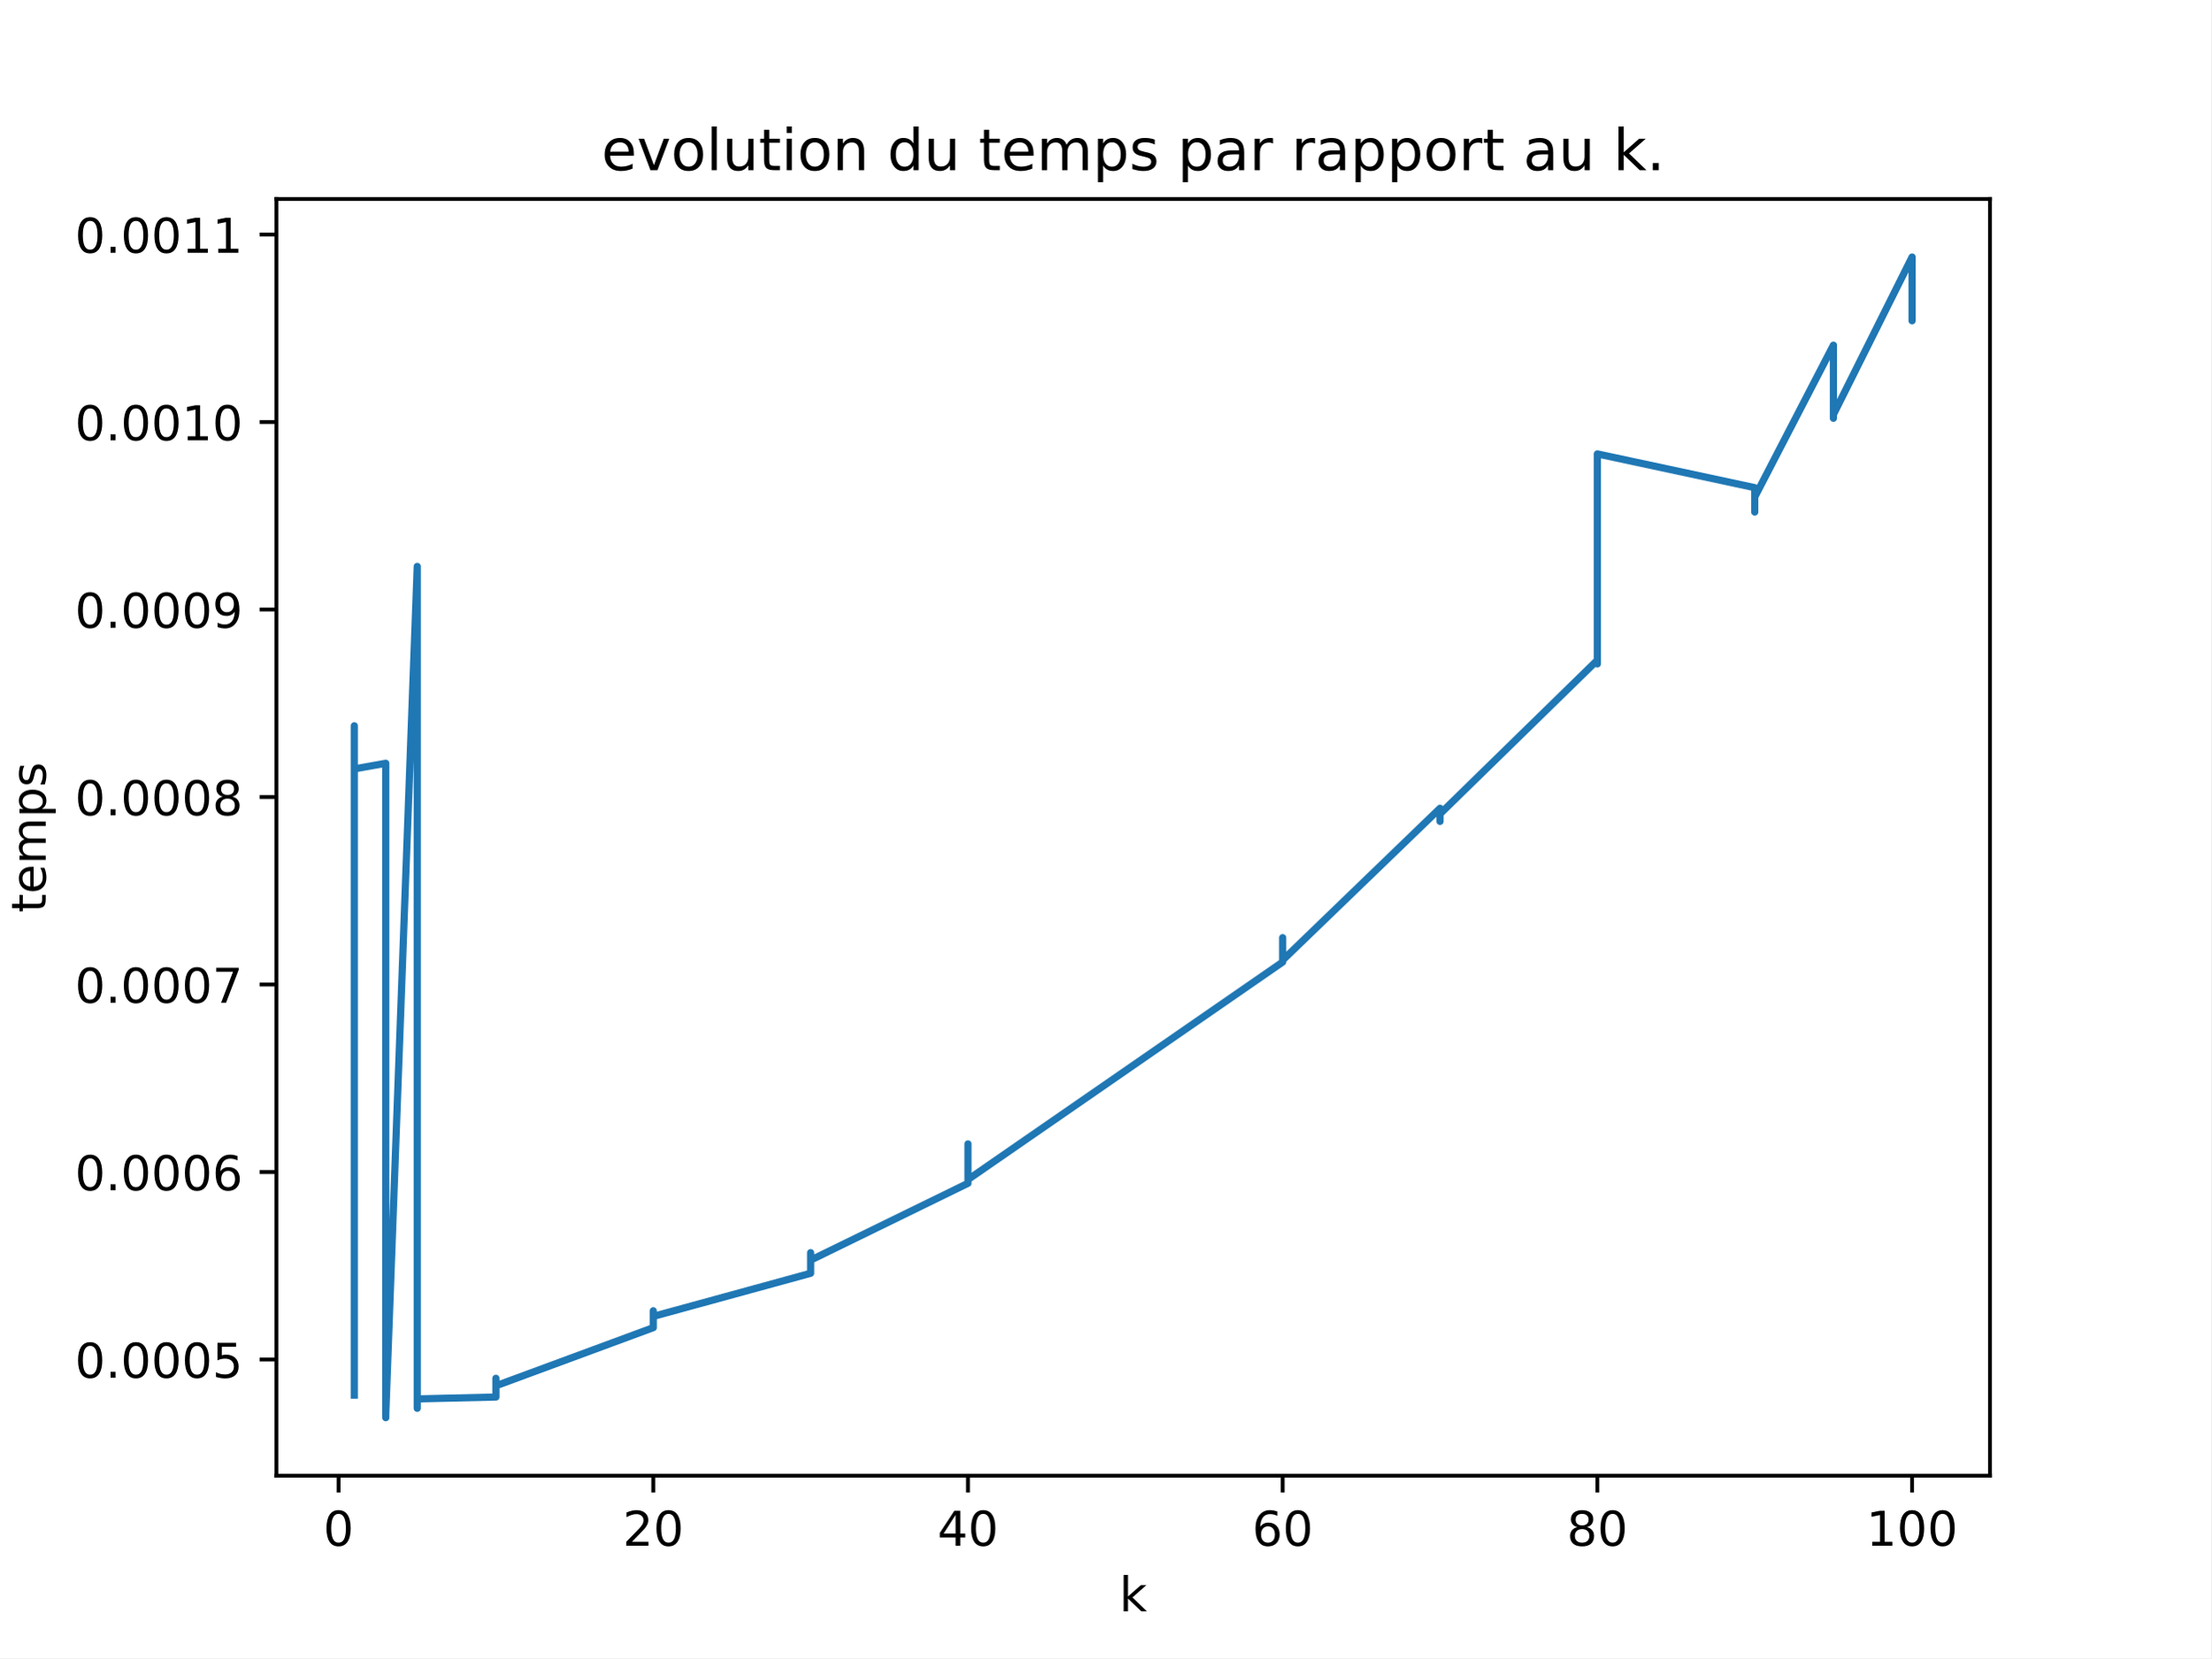
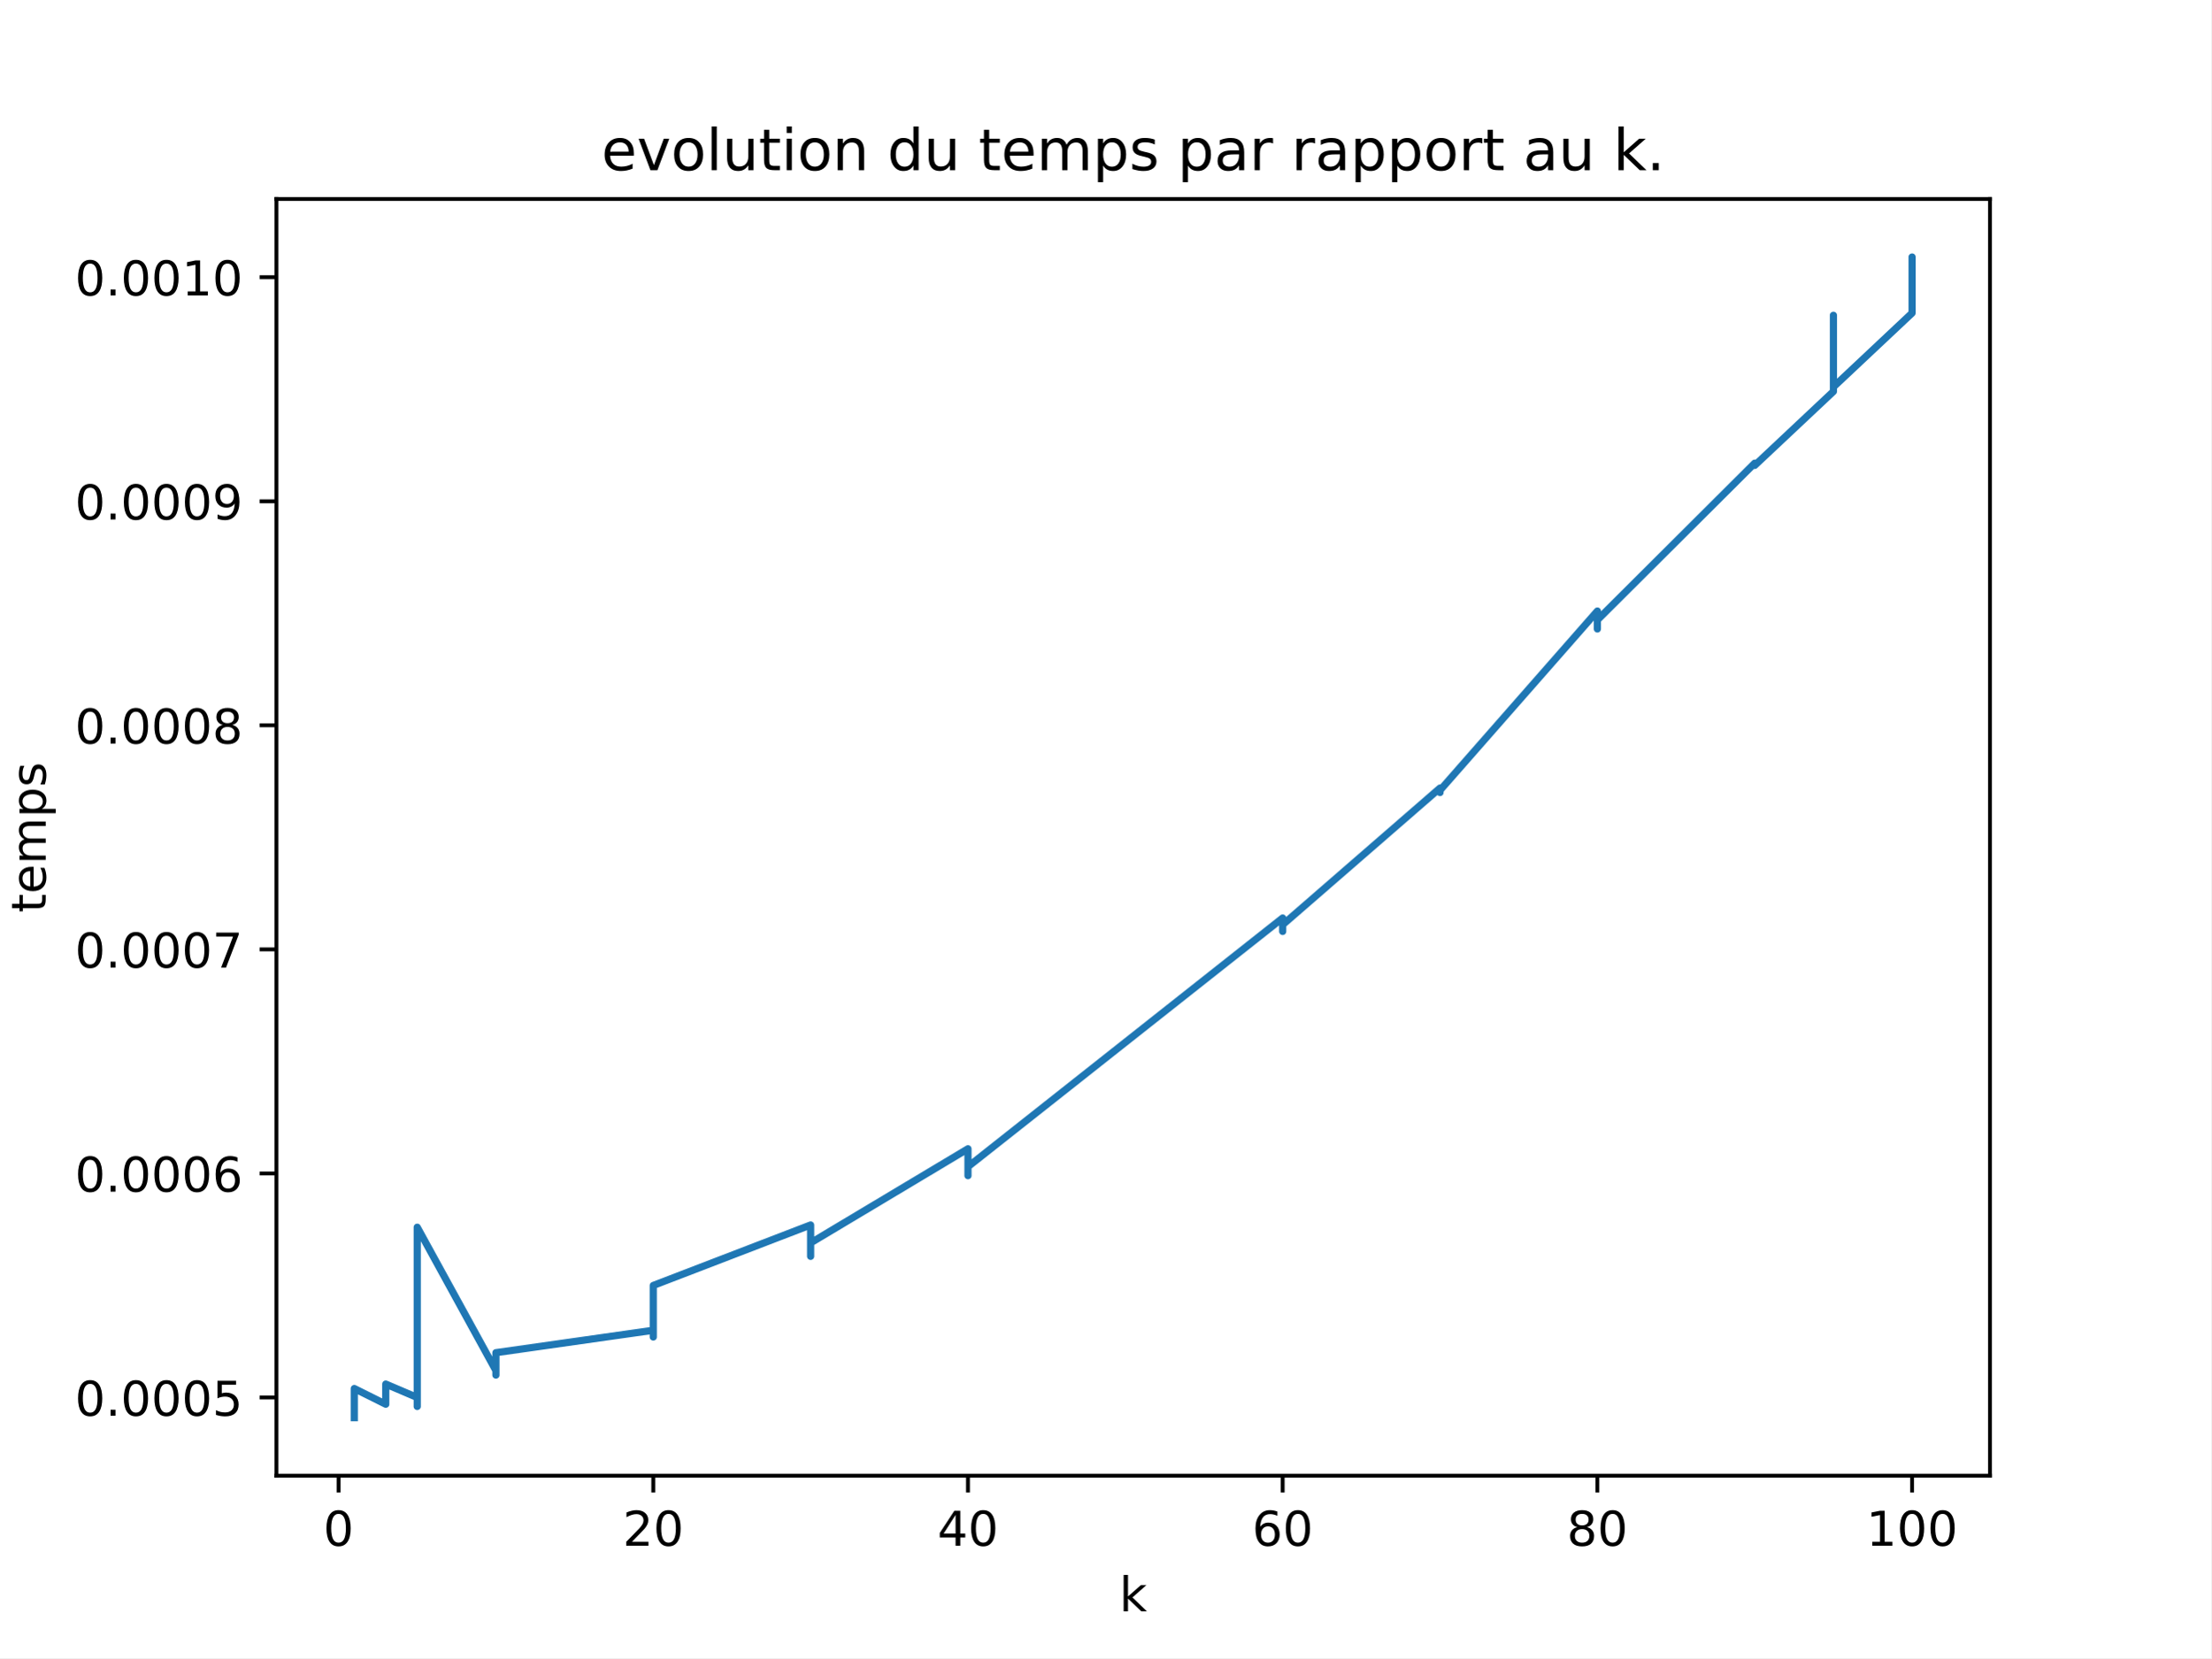
<svg xmlns="http://www.w3.org/2000/svg" xmlns:xlink="http://www.w3.org/1999/xlink" width="460.8pt" height="345.6pt" viewBox="0 0 460.8 345.6" version="1.1">
  <defs>
    <style type="text/css">*{stroke-linejoin: round; stroke-linecap: butt}</style>
  </defs>
  <g id="figure_1">
    <g id="patch_1">
      <path d="M 0 345.6  L 460.8 345.6  L 460.8 0  L 0 0  z " style="fill: #ffffff" />
    </g>
    <g id="axes_1">
      <g id="patch_2">
        <path d="M 57.6 307.584  L 414.72 307.584  L 414.72 41.472  L 57.6 41.472  z " style="fill: #ffffff" />
      </g>
      <g id="matplotlib.axis_1">
        <g id="xtick_1">
          <g id="line2d_1">
            <defs>
-               <path id="mdecc6373cc" d="M 0 0  L 0 3.5  " style="stroke: #000000; stroke-width: 0.8" />
+               <path id="m1909645793" d="M 0 0  L 0 3.5  " style="stroke: #000000; stroke-width: 0.8" />
            </defs>
            <g>
-               <use xlink:href="#mdecc6373cc" x="70.553" y="307.584" style="stroke: #000000; stroke-width: 0.8" />
+               <use xlink:href="#m1909645793" x="70.553" y="307.584" style="stroke: #000000; stroke-width: 0.8" />
            </g>
          </g>
          <g id="text_1">
            <g transform="translate(67.37214 322.1824) scale(0.1 -0.1)">
              <defs>
                <path id="DejaVuSans-30" d="M 2034 4250  Q 1547 4250 1301 3770  Q 1056 3291 1056 2328  Q 1056 1369 1301 889  Q 1547 409 2034 409  Q 2525 409 2770 889  Q 3016 1369 3016 2328  Q 3016 3291 2770 3770  Q 2525 4250 2034 4250  z M 2034 4750  Q 2819 4750 3233 4129  Q 3647 3509 3647 2328  Q 3647 1150 3233 529  Q 2819 -91 2034 -91  Q 1250 -91 836 529  Q 422 1150 422 2328  Q 422 3509 836 4129  Q 1250 4750 2034 4750  z " transform="scale(0.015625)" />
              </defs>
              <use xlink:href="#DejaVuSans-30" />
            </g>
          </g>
        </g>
        <g id="xtick_2">
          <g id="line2d_2">
            <g>
-               <use xlink:href="#mdecc6373cc" x="136.14" y="307.584" style="stroke: #000000; stroke-width: 0.8" />
+               <use xlink:href="#m1909645793" x="136.14" y="307.584" style="stroke: #000000; stroke-width: 0.8" />
            </g>
          </g>
          <g id="text_2">
            <g transform="translate(129.7777 322.1824) scale(0.1 -0.1)">
              <defs>
                <path id="DejaVuSans-32" d="M 1228 531  L 3431 531  L 3431 0  L 469 0  L 469 531  Q 828 903 1448 1529  Q 2069 2156 2228 2338  Q 2531 2678 2651 2914  Q 2772 3150 2772 3378  Q 2772 3750 2511 3984  Q 2250 4219 1831 4219  Q 1534 4219 1204 4116  Q 875 4013 500 3803  L 500 4441  Q 881 4594 1212 4672  Q 1544 4750 1819 4750  Q 2544 4750 2975 4387  Q 3406 4025 3406 3419  Q 3406 3131 3298 2873  Q 3191 2616 2906 2266  Q 2828 2175 2409 1742  Q 1991 1309 1228 531  z " transform="scale(0.015625)" />
              </defs>
              <use xlink:href="#DejaVuSans-32" />
              <use xlink:href="#DejaVuSans-30" x="63.623" />
            </g>
          </g>
        </g>
        <g id="xtick_3">
          <g id="line2d_3">
            <g>
-               <use xlink:href="#mdecc6373cc" x="201.727" y="307.584" style="stroke: #000000; stroke-width: 0.8" />
+               <use xlink:href="#m1909645793" x="201.727" y="307.584" style="stroke: #000000; stroke-width: 0.8" />
            </g>
          </g>
          <g id="text_3">
            <g transform="translate(195.3644 322.1824) scale(0.1 -0.1)">
              <defs>
                <path id="DejaVuSans-34" d="M 2419 4116  L 825 1625  L 2419 1625  L 2419 4116  z M 2253 4666  L 3047 4666  L 3047 1625  L 3713 1625  L 3713 1100  L 3047 1100  L 3047 0  L 2419 0  L 2419 1100  L 313 1100  L 313 1709  L 2253 4666  z " transform="scale(0.015625)" />
              </defs>
              <use xlink:href="#DejaVuSans-34" />
              <use xlink:href="#DejaVuSans-30" x="63.623" />
            </g>
          </g>
        </g>
        <g id="xtick_4">
          <g id="line2d_4">
            <g>
-               <use xlink:href="#mdecc6373cc" x="267.314" y="307.584" style="stroke: #000000; stroke-width: 0.8" />
+               <use xlink:href="#m1909645793" x="267.314" y="307.584" style="stroke: #000000; stroke-width: 0.8" />
            </g>
          </g>
          <g id="text_4">
            <g transform="translate(260.9512 322.1824) scale(0.1 -0.1)">
              <defs>
                <path id="DejaVuSans-36" d="M 2113 2584  Q 1688 2584 1439 2293  Q 1191 2003 1191 1497  Q 1191 994 1439 701  Q 1688 409 2113 409  Q 2538 409 2786 701  Q 3034 994 3034 1497  Q 3034 2003 2786 2293  Q 2538 2584 2113 2584  z M 3366 4563  L 3366 3988  Q 3128 4100 2886 4159  Q 2644 4219 2406 4219  Q 1781 4219 1451 3797  Q 1122 3375 1075 2522  Q 1259 2794 1537 2939  Q 1816 3084 2150 3084  Q 2853 3084 3261 2657  Q 3669 2231 3669 1497  Q 3669 778 3244 343  Q 2819 -91 2113 -91  Q 1303 -91 875 529  Q 447 1150 447 2328  Q 447 3434 972 4092  Q 1497 4750 2381 4750  Q 2619 4750 2861 4703  Q 3103 4656 3366 4563  z " transform="scale(0.015625)" />
              </defs>
              <use xlink:href="#DejaVuSans-36" />
              <use xlink:href="#DejaVuSans-30" x="63.623" />
            </g>
          </g>
        </g>
        <g id="xtick_5">
          <g id="line2d_5">
            <g>
-               <use xlink:href="#mdecc6373cc" x="332.9" y="307.584" style="stroke: #000000; stroke-width: 0.8" />
+               <use xlink:href="#m1909645793" x="332.9" y="307.584" style="stroke: #000000; stroke-width: 0.8" />
            </g>
          </g>
          <g id="text_5">
            <g transform="translate(326.538 322.1824) scale(0.1 -0.1)">
              <defs>
                <path id="DejaVuSans-38" d="M 2034 2216  Q 1584 2216 1326 1975  Q 1069 1734 1069 1313  Q 1069 891 1326 650  Q 1584 409 2034 409  Q 2484 409 2743 651  Q 3003 894 3003 1313  Q 3003 1734 2745 1975  Q 2488 2216 2034 2216  z M 1403 2484  Q 997 2584 770 2862  Q 544 3141 544 3541  Q 544 4100 942 4425  Q 1341 4750 2034 4750  Q 2731 4750 3128 4425  Q 3525 4100 3525 3541  Q 3525 3141 3298 2862  Q 3072 2584 2669 2484  Q 3125 2378 3379 2068  Q 3634 1759 3634 1313  Q 3634 634 3220 271  Q 2806 -91 2034 -91  Q 1263 -91 848 271  Q 434 634 434 1313  Q 434 1759 690 2068  Q 947 2378 1403 2484  z M 1172 3481  Q 1172 3119 1398 2916  Q 1625 2713 2034 2713  Q 2441 2713 2670 2916  Q 2900 3119 2900 3481  Q 2900 3844 2670 4047  Q 2441 4250 2034 4250  Q 1625 4250 1398 4047  Q 1172 3844 1172 3481  z " transform="scale(0.015625)" />
              </defs>
              <use xlink:href="#DejaVuSans-38" />
              <use xlink:href="#DejaVuSans-30" x="63.623" />
            </g>
          </g>
        </g>
        <g id="xtick_6">
          <g id="line2d_6">
            <g>
-               <use xlink:href="#mdecc6373cc" x="398.487" y="307.584" style="stroke: #000000; stroke-width: 0.8" />
+               <use xlink:href="#m1909645793" x="398.487" y="307.584" style="stroke: #000000; stroke-width: 0.8" />
            </g>
          </g>
          <g id="text_6">
            <g transform="translate(388.9435 322.1824) scale(0.1 -0.1)">
              <defs>
                <path id="DejaVuSans-31" d="M 794 531  L 1825 531  L 1825 4091  L 703 3866  L 703 4441  L 1819 4666  L 2450 4666  L 2450 531  L 3481 531  L 3481 0  L 794 0  L 794 531  z " transform="scale(0.015625)" />
              </defs>
              <use xlink:href="#DejaVuSans-31" />
              <use xlink:href="#DejaVuSans-30" x="63.623" />
              <use xlink:href="#DejaVuSans-30" x="127.246" />
            </g>
          </g>
        </g>
        <g id="text_7">
          <g transform="translate(233.2647 335.8606) scale(0.1 -0.1)">
            <defs>
              <path id="DejaVuSans-6b" d="M 581 4863  L 1159 4863  L 1159 1991  L 2875 3500  L 3609 3500  L 1753 1863  L 3688 0  L 2938 0  L 1159 1709  L 1159 0  L 581 0  L 581 4863  z " transform="scale(0.015625)" />
            </defs>
            <use xlink:href="#DejaVuSans-6b" />
          </g>
        </g>
      </g>
      <g id="matplotlib.axis_2">
        <g id="ytick_1">
          <g id="line2d_7">
            <defs>
-               <path id="m77bb95f1dd" d="M 0 0  L -3.5 0  " style="stroke: #000000; stroke-width: 0.8" />
+               <path id="m173c685c10" d="M 0 0  L -3.5 0  " style="stroke: #000000; stroke-width: 0.8" />
            </defs>
            <g>
-               <use xlink:href="#m77bb95f1dd" x="57.6" y="283.372" style="stroke: #000000; stroke-width: 0.8" />
+               <use xlink:href="#m173c685c10" x="57.6" y="291.285" style="stroke: #000000; stroke-width: 0.8" />
            </g>
          </g>
          <g id="text_8">
-             <g transform="translate(15.60938 287.1717) scale(0.1 -0.1)">
+             <g transform="translate(15.60938 295.084) scale(0.1 -0.1)">
              <defs>
                <path id="DejaVuSans-2e" d="M 684 794  L 1344 794  L 1344 0  L 684 0  L 684 794  z " transform="scale(0.015625)" />
                <path id="DejaVuSans-35" d="M 691 4666  L 3169 4666  L 3169 4134  L 1269 4134  L 1269 2991  Q 1406 3038 1543 3061  Q 1681 3084 1819 3084  Q 2600 3084 3056 2656  Q 3513 2228 3513 1497  Q 3513 744 3044 326  Q 2575 -91 1722 -91  Q 1428 -91 1123 -41  Q 819 9 494 109  L 494 744  Q 775 591 1075 516  Q 1375 441 1709 441  Q 2250 441 2565 725  Q 2881 1009 2881 1497  Q 2881 1984 2565 2268  Q 2250 2553 1709 2553  Q 1456 2553 1204 2497  Q 953 2441 691 2322  L 691 4666  z " transform="scale(0.015625)" />
              </defs>
              <use xlink:href="#DejaVuSans-30" />
              <use xlink:href="#DejaVuSans-2e" x="63.623" />
              <use xlink:href="#DejaVuSans-30" x="95.41" />
              <use xlink:href="#DejaVuSans-30" x="159.033" />
              <use xlink:href="#DejaVuSans-30" x="222.656" />
              <use xlink:href="#DejaVuSans-35" x="286.279" />
            </g>
          </g>
        </g>
        <g id="ytick_2">
          <g id="line2d_8">
            <g>
-               <use xlink:href="#m77bb95f1dd" x="57.6" y="244.29" style="stroke: #000000; stroke-width: 0.8" />
+               <use xlink:href="#m173c685c10" x="57.6" y="244.582" style="stroke: #000000; stroke-width: 0.8" />
            </g>
          </g>
          <g id="text_9">
-             <g transform="translate(15.60938 248.0893) scale(0.1 -0.1)">
+             <g transform="translate(15.60938 248.3813) scale(0.1 -0.1)">
              <use xlink:href="#DejaVuSans-30" />
              <use xlink:href="#DejaVuSans-2e" x="63.623" />
              <use xlink:href="#DejaVuSans-30" x="95.41" />
              <use xlink:href="#DejaVuSans-30" x="159.033" />
              <use xlink:href="#DejaVuSans-30" x="222.656" />
              <use xlink:href="#DejaVuSans-36" x="286.279" />
            </g>
          </g>
        </g>
        <g id="ytick_3">
          <g id="line2d_9">
            <g>
-               <use xlink:href="#m77bb95f1dd" x="57.6" y="205.208" style="stroke: #000000; stroke-width: 0.8" />
+               <use xlink:href="#m173c685c10" x="57.6" y="197.879" style="stroke: #000000; stroke-width: 0.8" />
            </g>
          </g>
          <g id="text_10">
-             <g transform="translate(15.60938 209.0069) scale(0.1 -0.1)">
+             <g transform="translate(15.60938 201.6786) scale(0.1 -0.1)">
              <defs>
                <path id="DejaVuSans-37" d="M 525 4666  L 3525 4666  L 3525 4397  L 1831 0  L 1172 0  L 2766 4134  L 525 4134  L 525 4666  z " transform="scale(0.015625)" />
              </defs>
              <use xlink:href="#DejaVuSans-30" />
              <use xlink:href="#DejaVuSans-2e" x="63.623" />
              <use xlink:href="#DejaVuSans-30" x="95.41" />
              <use xlink:href="#DejaVuSans-30" x="159.033" />
              <use xlink:href="#DejaVuSans-30" x="222.656" />
              <use xlink:href="#DejaVuSans-37" x="286.279" />
            </g>
          </g>
        </g>
        <g id="ytick_4">
          <g id="line2d_10">
            <g>
-               <use xlink:href="#m77bb95f1dd" x="57.6" y="166.125" style="stroke: #000000; stroke-width: 0.8" />
+               <use xlink:href="#m173c685c10" x="57.6" y="151.177" style="stroke: #000000; stroke-width: 0.8" />
            </g>
          </g>
          <g id="text_11">
-             <g transform="translate(15.60938 169.9245) scale(0.1 -0.1)">
+             <g transform="translate(15.60938 154.9759) scale(0.1 -0.1)">
              <use xlink:href="#DejaVuSans-30" />
              <use xlink:href="#DejaVuSans-2e" x="63.623" />
              <use xlink:href="#DejaVuSans-30" x="95.41" />
              <use xlink:href="#DejaVuSans-30" x="159.033" />
              <use xlink:href="#DejaVuSans-30" x="222.656" />
              <use xlink:href="#DejaVuSans-38" x="286.279" />
            </g>
          </g>
        </g>
        <g id="ytick_5">
          <g id="line2d_11">
            <g>
-               <use xlink:href="#m77bb95f1dd" x="57.6" y="127.043" style="stroke: #000000; stroke-width: 0.8" />
+               <use xlink:href="#m173c685c10" x="57.6" y="104.474" style="stroke: #000000; stroke-width: 0.8" />
            </g>
          </g>
          <g id="text_12">
-             <g transform="translate(15.60938 130.8421) scale(0.1 -0.1)">
+             <g transform="translate(15.60938 108.2732) scale(0.1 -0.1)">
              <defs>
                <path id="DejaVuSans-39" d="M 703 97  L 703 672  Q 941 559 1184 500  Q 1428 441 1663 441  Q 2288 441 2617 861  Q 2947 1281 2994 2138  Q 2813 1869 2534 1725  Q 2256 1581 1919 1581  Q 1219 1581 811 2004  Q 403 2428 403 3163  Q 403 3881 828 4315  Q 1253 4750 1959 4750  Q 2769 4750 3195 4129  Q 3622 3509 3622 2328  Q 3622 1225 3098 567  Q 2575 -91 1691 -91  Q 1453 -91 1209 -44  Q 966 3 703 97  z M 1959 2075  Q 2384 2075 2632 2365  Q 2881 2656 2881 3163  Q 2881 3666 2632 3958  Q 2384 4250 1959 4250  Q 1534 4250 1286 3958  Q 1038 3666 1038 3163  Q 1038 2656 1286 2365  Q 1534 2075 1959 2075  z " transform="scale(0.015625)" />
              </defs>
              <use xlink:href="#DejaVuSans-30" />
              <use xlink:href="#DejaVuSans-2e" x="63.623" />
              <use xlink:href="#DejaVuSans-30" x="95.41" />
              <use xlink:href="#DejaVuSans-30" x="159.033" />
              <use xlink:href="#DejaVuSans-30" x="222.656" />
              <use xlink:href="#DejaVuSans-39" x="286.279" />
            </g>
          </g>
        </g>
        <g id="ytick_6">
          <g id="line2d_12">
            <g>
-               <use xlink:href="#m77bb95f1dd" x="57.6" y="87.961" style="stroke: #000000; stroke-width: 0.8" />
+               <use xlink:href="#m173c685c10" x="57.6" y="57.771" style="stroke: #000000; stroke-width: 0.8" />
            </g>
          </g>
          <g id="text_13">
-             <g transform="translate(15.60938 91.75972) scale(0.1 -0.1)">
+             <g transform="translate(15.60938 61.57046) scale(0.1 -0.1)">
              <use xlink:href="#DejaVuSans-30" />
              <use xlink:href="#DejaVuSans-2e" x="63.623" />
              <use xlink:href="#DejaVuSans-30" x="95.41" />
              <use xlink:href="#DejaVuSans-30" x="159.033" />
              <use xlink:href="#DejaVuSans-31" x="222.656" />
              <use xlink:href="#DejaVuSans-30" x="286.279" />
            </g>
          </g>
        </g>
-         <g id="ytick_7">
-           <g id="line2d_13">
-             <g>
-               <use xlink:href="#m77bb95f1dd" x="57.6" y="48.878" style="stroke: #000000; stroke-width: 0.8" />
-             </g>
-           </g>
-           <g id="text_14">
-             <g transform="translate(15.60938 52.67733) scale(0.1 -0.1)">
-               <use xlink:href="#DejaVuSans-30" />
-               <use xlink:href="#DejaVuSans-2e" x="63.623" />
-               <use xlink:href="#DejaVuSans-30" x="95.41" />
-               <use xlink:href="#DejaVuSans-30" x="159.033" />
-               <use xlink:href="#DejaVuSans-31" x="222.656" />
-               <use xlink:href="#DejaVuSans-31" x="286.279" />
-             </g>
-           </g>
-         </g>
-         <g id="text_15">
+         <g id="text_14">
          <g transform="translate(9.529687 190.2139) rotate(-90) scale(0.1 -0.1)">
            <defs>
              <path id="DejaVuSans-74" d="M 1172 4494  L 1172 3500  L 2356 3500  L 2356 3053  L 1172 3053  L 1172 1153  Q 1172 725 1289 603  Q 1406 481 1766 481  L 2356 481  L 2356 0  L 1766 0  Q 1100 0 847 248  Q 594 497 594 1153  L 594 3053  L 172 3053  L 172 3500  L 594 3500  L 594 4494  L 1172 4494  z " transform="scale(0.015625)" />
              <path id="DejaVuSans-65" d="M 3597 1894  L 3597 1613  L 953 1613  Q 991 1019 1311 708  Q 1631 397 2203 397  Q 2534 397 2845 478  Q 3156 559 3463 722  L 3463 178  Q 3153 47 2828 -22  Q 2503 -91 2169 -91  Q 1331 -91 842 396  Q 353 884 353 1716  Q 353 2575 817 3079  Q 1281 3584 2069 3584  Q 2775 3584 3186 3129  Q 3597 2675 3597 1894  z M 3022 2063  Q 3016 2534 2758 2815  Q 2500 3097 2075 3097  Q 1594 3097 1305 2825  Q 1016 2553 972 2059  L 3022 2063  z " transform="scale(0.015625)" />
              <path id="DejaVuSans-6d" d="M 3328 2828  Q 3544 3216 3844 3400  Q 4144 3584 4550 3584  Q 5097 3584 5394 3201  Q 5691 2819 5691 2113  L 5691 0  L 5113 0  L 5113 2094  Q 5113 2597 4934 2840  Q 4756 3084 4391 3084  Q 3944 3084 3684 2787  Q 3425 2491 3425 1978  L 3425 0  L 2847 0  L 2847 2094  Q 2847 2600 2669 2842  Q 2491 3084 2119 3084  Q 1678 3084 1418 2786  Q 1159 2488 1159 1978  L 1159 0  L 581 0  L 581 3500  L 1159 3500  L 1159 2956  Q 1356 3278 1631 3431  Q 1906 3584 2284 3584  Q 2666 3584 2933 3390  Q 3200 3197 3328 2828  z " transform="scale(0.015625)" />
              <path id="DejaVuSans-70" d="M 1159 525  L 1159 -1331  L 581 -1331  L 581 3500  L 1159 3500  L 1159 2969  Q 1341 3281 1617 3432  Q 1894 3584 2278 3584  Q 2916 3584 3314 3078  Q 3713 2572 3713 1747  Q 3713 922 3314 415  Q 2916 -91 2278 -91  Q 1894 -91 1617 61  Q 1341 213 1159 525  z M 3116 1747  Q 3116 2381 2855 2742  Q 2594 3103 2138 3103  Q 1681 3103 1420 2742  Q 1159 2381 1159 1747  Q 1159 1113 1420 752  Q 1681 391 2138 391  Q 2594 391 2855 752  Q 3116 1113 3116 1747  z " transform="scale(0.015625)" />
              <path id="DejaVuSans-73" d="M 2834 3397  L 2834 2853  Q 2591 2978 2328 3040  Q 2066 3103 1784 3103  Q 1356 3103 1142 2972  Q 928 2841 928 2578  Q 928 2378 1081 2264  Q 1234 2150 1697 2047  L 1894 2003  Q 2506 1872 2764 1633  Q 3022 1394 3022 966  Q 3022 478 2636 193  Q 2250 -91 1575 -91  Q 1294 -91 989 -36  Q 684 19 347 128  L 347 722  Q 666 556 975 473  Q 1284 391 1588 391  Q 1994 391 2212 530  Q 2431 669 2431 922  Q 2431 1156 2273 1281  Q 2116 1406 1581 1522  L 1381 1569  Q 847 1681 609 1914  Q 372 2147 372 2553  Q 372 3047 722 3315  Q 1072 3584 1716 3584  Q 2034 3584 2315 3537  Q 2597 3491 2834 3397  z " transform="scale(0.015625)" />
            </defs>
            <use xlink:href="#DejaVuSans-74" />
            <use xlink:href="#DejaVuSans-65" x="39.209" />
            <use xlink:href="#DejaVuSans-6d" x="100.732" />
            <use xlink:href="#DejaVuSans-70" x="198.145" />
            <use xlink:href="#DejaVuSans-73" x="261.621" />
          </g>
        </g>
      </g>
-       <g id="line2d_14">
-         <path d="M 73.833 290.798  L 73.833 151.274  L 73.833 160.263  L 80.391 159.09  L 80.391 295.488  L 80.391 294.706  L 86.95 118.054  L 86.95 293.534  L 86.95 291.58  L 103.347 291.189  L 103.347 287.281  L 103.347 288.844  L 136.14 276.728  L 136.14 273.211  L 136.14 274.384  L 168.934 265.395  L 168.934 261.095  L 168.934 262.659  L 201.727 246.635  L 201.727 238.428  L 201.727 245.853  L 267.314 200.518  L 267.314 195.437  L 267.314 200.127  L 300.107 168.47  L 300.107 171.206  L 300.107 169.643  L 332.9 137.595  L 332.9 138.377  L 332.9 94.605  L 365.694 101.639  L 365.694 106.72  L 365.694 103.593  L 382.091 71.937  L 382.091 87.179  L 382.091 86.397  L 398.487 53.568  L 398.487 66.856  L 398.487 60.212  " clip-path="url(#p2b0497661b)" style="fill: none; stroke: #1f77b4; stroke-width: 1.5; stroke-linecap: square" />
+       <g id="line2d_13">
+         <path d="M 73.833 295.488  L 73.833 291.752  L 73.833 289.417  L 80.391 292.686  L 80.391 290.818  L 80.391 288.483  L 86.95 291.285  L 86.95 293.153  L 86.95 255.791  L 103.347 285.68  L 103.347 286.614  L 103.347 281.944  L 136.14 277.274  L 136.14 278.675  L 136.14 267.933  L 168.934 255.324  L 168.934 261.862  L 168.934 259.06  L 201.727 239.445  L 201.727 245.049  L 201.727 243.181  L 267.314 191.341  L 267.314 194.143  L 267.314 192.742  L 300.107 164.253  L 300.107 165.187  L 300.107 164.72  L 332.9 127.358  L 332.9 131.094  L 332.9 129.226  L 365.694 96.534  L 365.694 96.534  L 365.694 97.002  L 382.091 81.59  L 382.091 65.711  L 382.091 80.656  L 398.487 65.244  L 398.487 53.568  L 398.487 59.639  " clip-path="url(#p423933ae26)" style="fill: none; stroke: #1f77b4; stroke-width: 1.5; stroke-linecap: square" />
      </g>
      <g id="patch_3">
        <path d="M 57.6 307.584  L 57.6 41.472  " style="fill: none; stroke: #000000; stroke-width: 0.8; stroke-linejoin: miter; stroke-linecap: square" />
      </g>
      <g id="patch_4">
        <path d="M 414.72 307.584  L 414.72 41.472  " style="fill: none; stroke: #000000; stroke-width: 0.8; stroke-linejoin: miter; stroke-linecap: square" />
      </g>
      <g id="patch_5">
        <path d="M 57.6 307.584  L 414.72 307.584  " style="fill: none; stroke: #000000; stroke-width: 0.8; stroke-linejoin: miter; stroke-linecap: square" />
      </g>
      <g id="patch_6">
        <path d="M 57.6 41.472  L 414.72 41.472  " style="fill: none; stroke: #000000; stroke-width: 0.8; stroke-linejoin: miter; stroke-linecap: square" />
      </g>
-       <g id="text_16">
+       <g id="text_15">
        <g transform="translate(125.3428 35.472) scale(0.12 -0.12)">
          <defs>
            <path id="DejaVuSans-76" d="M 191 3500  L 800 3500  L 1894 563  L 2988 3500  L 3597 3500  L 2284 0  L 1503 0  L 191 3500  z " transform="scale(0.015625)" />
            <path id="DejaVuSans-6f" d="M 1959 3097  Q 1497 3097 1228 2736  Q 959 2375 959 1747  Q 959 1119 1226 758  Q 1494 397 1959 397  Q 2419 397 2687 759  Q 2956 1122 2956 1747  Q 2956 2369 2687 2733  Q 2419 3097 1959 3097  z M 1959 3584  Q 2709 3584 3137 3096  Q 3566 2609 3566 1747  Q 3566 888 3137 398  Q 2709 -91 1959 -91  Q 1206 -91 779 398  Q 353 888 353 1747  Q 353 2609 779 3096  Q 1206 3584 1959 3584  z " transform="scale(0.015625)" />
            <path id="DejaVuSans-6c" d="M 603 4863  L 1178 4863  L 1178 0  L 603 0  L 603 4863  z " transform="scale(0.015625)" />
            <path id="DejaVuSans-75" d="M 544 1381  L 544 3500  L 1119 3500  L 1119 1403  Q 1119 906 1312 657  Q 1506 409 1894 409  Q 2359 409 2629 706  Q 2900 1003 2900 1516  L 2900 3500  L 3475 3500  L 3475 0  L 2900 0  L 2900 538  Q 2691 219 2414 64  Q 2138 -91 1772 -91  Q 1169 -91 856 284  Q 544 659 544 1381  z M 1991 3584  L 1991 3584  z " transform="scale(0.015625)" />
            <path id="DejaVuSans-69" d="M 603 3500  L 1178 3500  L 1178 0  L 603 0  L 603 3500  z M 603 4863  L 1178 4863  L 1178 4134  L 603 4134  L 603 4863  z " transform="scale(0.015625)" />
            <path id="DejaVuSans-6e" d="M 3513 2113  L 3513 0  L 2938 0  L 2938 2094  Q 2938 2591 2744 2837  Q 2550 3084 2163 3084  Q 1697 3084 1428 2787  Q 1159 2491 1159 1978  L 1159 0  L 581 0  L 581 3500  L 1159 3500  L 1159 2956  Q 1366 3272 1645 3428  Q 1925 3584 2291 3584  Q 2894 3584 3203 3211  Q 3513 2838 3513 2113  z " transform="scale(0.015625)" />
            <path id="DejaVuSans-20" transform="scale(0.015625)" />
            <path id="DejaVuSans-64" d="M 2906 2969  L 2906 4863  L 3481 4863  L 3481 0  L 2906 0  L 2906 525  Q 2725 213 2448 61  Q 2172 -91 1784 -91  Q 1150 -91 751 415  Q 353 922 353 1747  Q 353 2572 751 3078  Q 1150 3584 1784 3584  Q 2172 3584 2448 3432  Q 2725 3281 2906 2969  z M 947 1747  Q 947 1113 1208 752  Q 1469 391 1925 391  Q 2381 391 2643 752  Q 2906 1113 2906 1747  Q 2906 2381 2643 2742  Q 2381 3103 1925 3103  Q 1469 3103 1208 2742  Q 947 2381 947 1747  z " transform="scale(0.015625)" />
            <path id="DejaVuSans-61" d="M 2194 1759  Q 1497 1759 1228 1600  Q 959 1441 959 1056  Q 959 750 1161 570  Q 1363 391 1709 391  Q 2188 391 2477 730  Q 2766 1069 2766 1631  L 2766 1759  L 2194 1759  z M 3341 1997  L 3341 0  L 2766 0  L 2766 531  Q 2569 213 2275 61  Q 1981 -91 1556 -91  Q 1019 -91 701 211  Q 384 513 384 1019  Q 384 1609 779 1909  Q 1175 2209 1959 2209  L 2766 2209  L 2766 2266  Q 2766 2663 2505 2880  Q 2244 3097 1772 3097  Q 1472 3097 1187 3025  Q 903 2953 641 2809  L 641 3341  Q 956 3463 1253 3523  Q 1550 3584 1831 3584  Q 2591 3584 2966 3190  Q 3341 2797 3341 1997  z " transform="scale(0.015625)" />
            <path id="DejaVuSans-72" d="M 2631 2963  Q 2534 3019 2420 3045  Q 2306 3072 2169 3072  Q 1681 3072 1420 2755  Q 1159 2438 1159 1844  L 1159 0  L 581 0  L 581 3500  L 1159 3500  L 1159 2956  Q 1341 3275 1631 3429  Q 1922 3584 2338 3584  Q 2397 3584 2469 3576  Q 2541 3569 2628 3553  L 2631 2963  z " transform="scale(0.015625)" />
          </defs>
          <use xlink:href="#DejaVuSans-65" />
          <use xlink:href="#DejaVuSans-76" x="61.523" />
          <use xlink:href="#DejaVuSans-6f" x="120.703" />
          <use xlink:href="#DejaVuSans-6c" x="181.885" />
          <use xlink:href="#DejaVuSans-75" x="209.668" />
          <use xlink:href="#DejaVuSans-74" x="273.047" />
          <use xlink:href="#DejaVuSans-69" x="312.256" />
          <use xlink:href="#DejaVuSans-6f" x="340.039" />
          <use xlink:href="#DejaVuSans-6e" x="401.221" />
          <use xlink:href="#DejaVuSans-20" x="464.6" />
          <use xlink:href="#DejaVuSans-64" x="496.387" />
          <use xlink:href="#DejaVuSans-75" x="559.863" />
          <use xlink:href="#DejaVuSans-20" x="623.242" />
          <use xlink:href="#DejaVuSans-74" x="655.029" />
          <use xlink:href="#DejaVuSans-65" x="694.238" />
          <use xlink:href="#DejaVuSans-6d" x="755.762" />
          <use xlink:href="#DejaVuSans-70" x="853.174" />
          <use xlink:href="#DejaVuSans-73" x="916.65" />
          <use xlink:href="#DejaVuSans-20" x="968.75" />
          <use xlink:href="#DejaVuSans-70" x="1000.537" />
          <use xlink:href="#DejaVuSans-61" x="1064.014" />
          <use xlink:href="#DejaVuSans-72" x="1125.293" />
          <use xlink:href="#DejaVuSans-20" x="1166.406" />
          <use xlink:href="#DejaVuSans-72" x="1198.193" />
          <use xlink:href="#DejaVuSans-61" x="1239.307" />
          <use xlink:href="#DejaVuSans-70" x="1300.586" />
          <use xlink:href="#DejaVuSans-70" x="1364.062" />
          <use xlink:href="#DejaVuSans-6f" x="1427.539" />
          <use xlink:href="#DejaVuSans-72" x="1488.721" />
          <use xlink:href="#DejaVuSans-74" x="1529.834" />
          <use xlink:href="#DejaVuSans-20" x="1569.043" />
          <use xlink:href="#DejaVuSans-61" x="1600.83" />
          <use xlink:href="#DejaVuSans-75" x="1662.109" />
          <use xlink:href="#DejaVuSans-20" x="1725.488" />
          <use xlink:href="#DejaVuSans-6b" x="1757.275" />
          <use xlink:href="#DejaVuSans-2e" x="1815.186" />
        </g>
      </g>
    </g>
  </g>
  <defs>
-     <clipPath id="p2b0497661b">
+     <clipPath id="p423933ae26">
      <rect x="57.6" y="41.472" width="357.12" height="266.112" />
    </clipPath>
  </defs>
</svg>
